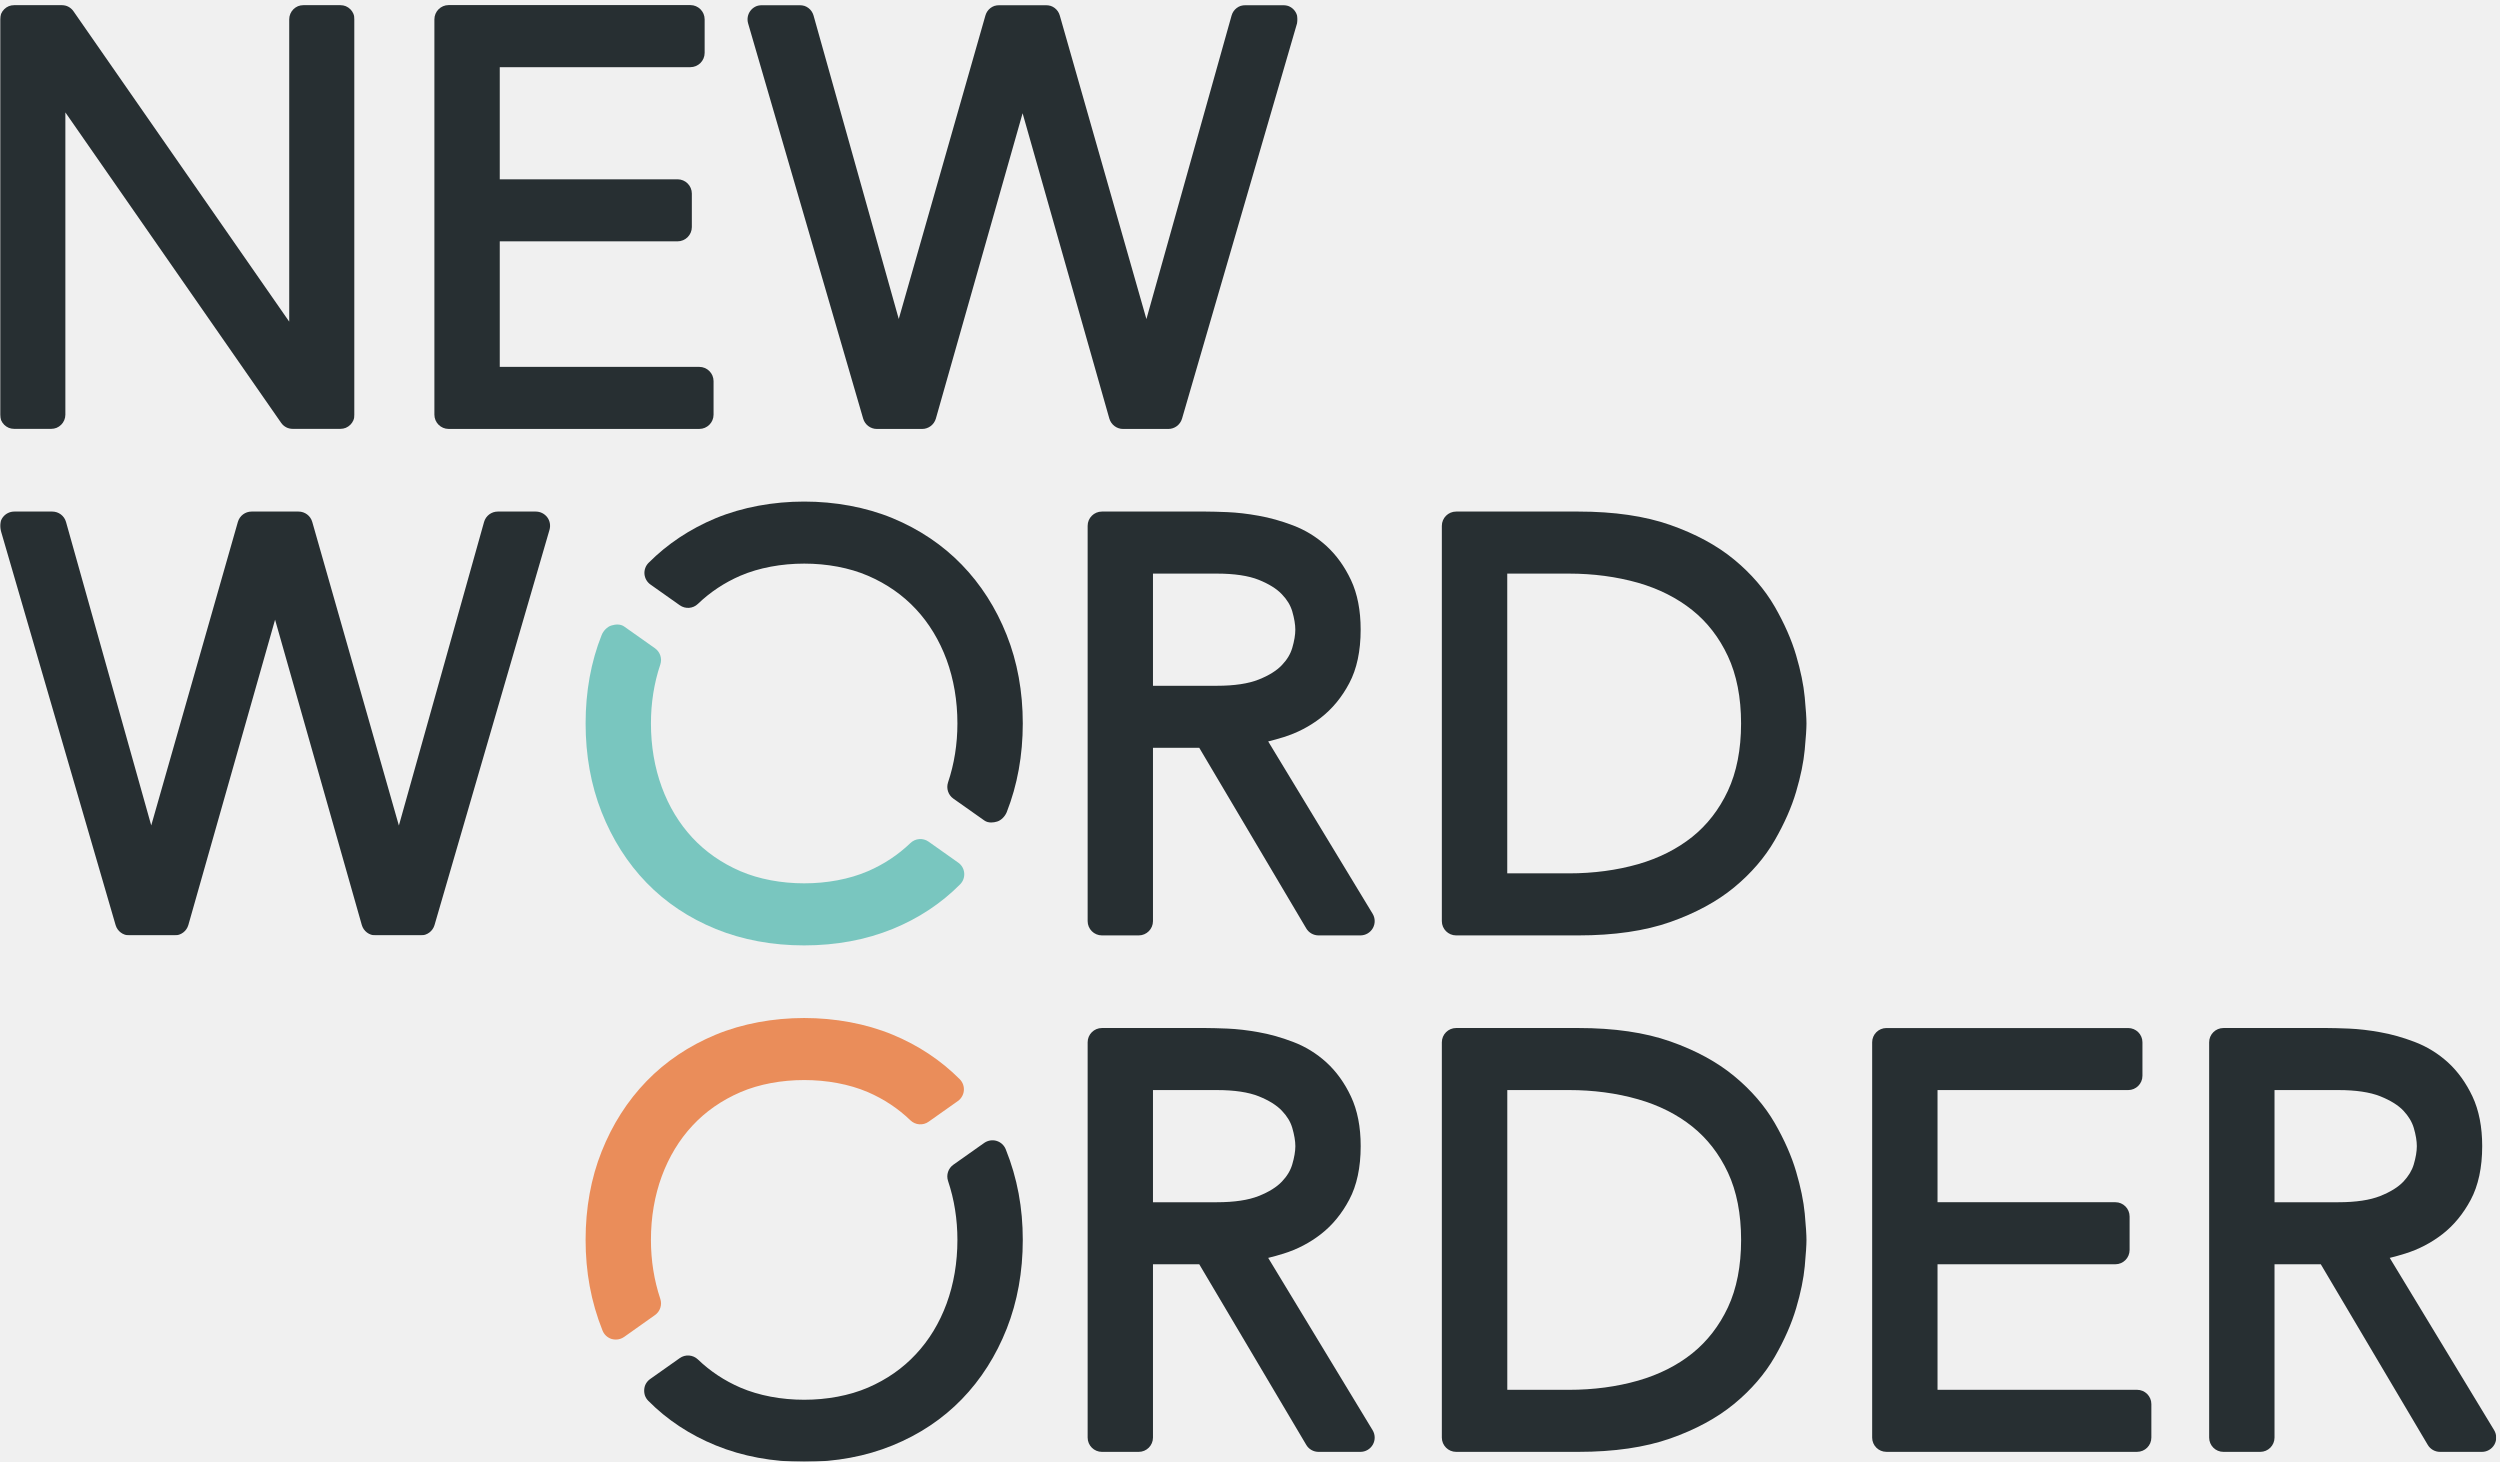
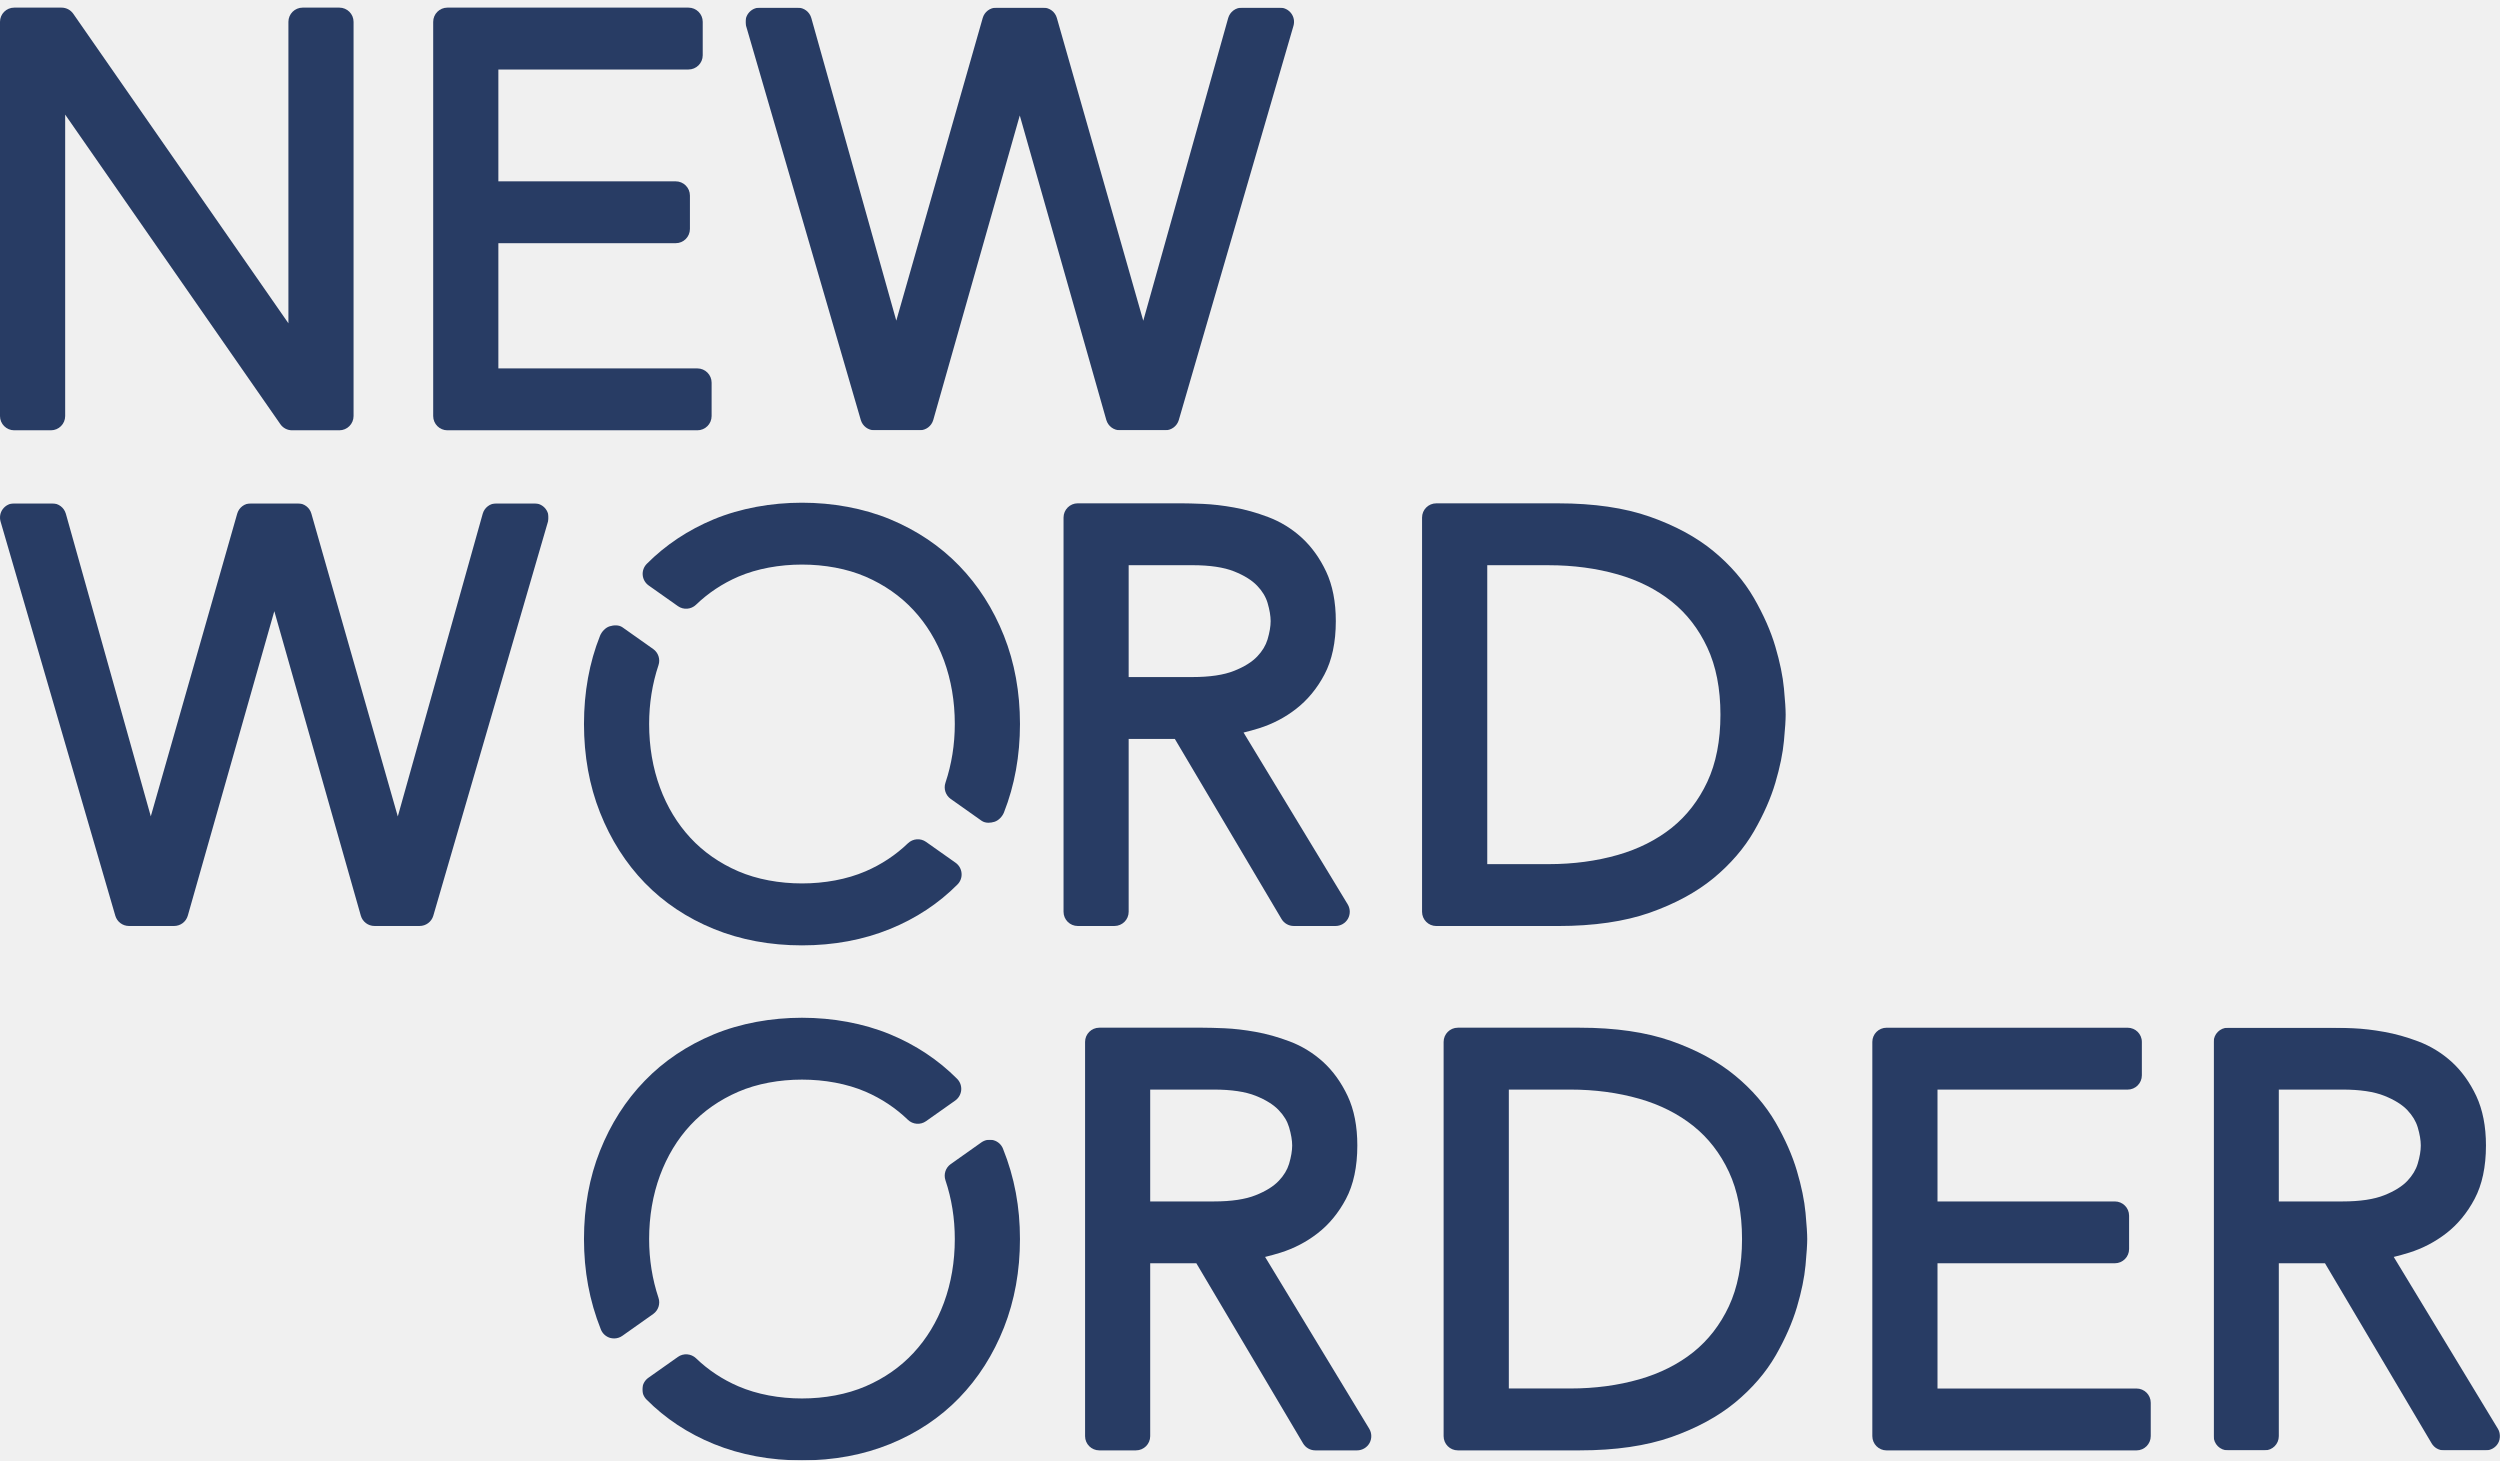
- <svg xmlns="http://www.w3.org/2000/svg" xmlns:xlink="http://www.w3.org/1999/xlink" width="472px" height="276px" viewBox="0 0 472 276" version="1.1">
+ <svg xmlns="http://www.w3.org/2000/svg" xmlns:xlink="http://www.w3.org/1999/xlink" width="101px" height="59px" viewBox="0 0 101 59" version="1.1">
  <defs>
-     <polygon id="path-1" points="0.06 0.96 66.939 0.96 66.939 80.982 0.06 80.982" />
-     <polygon id="path-3" points="0.06 0.965 244.985 0.965 244.985 176.605 0.06 176.605" />
-     <polygon id="path-5" points="0.605 0.091 350.285 0.091 350.285 81.94 0.605 81.94" />
+     <polygon id="path-1" points="0.118 0.308 22.279 0.308 22.279 17.384 0.118 17.384" />
+     <polygon id="path-3" points="0 0.334 22.162 0.334 22.162 17.41 0 17.41" />
+     <polygon id="path-5" points="0.432 0.519 11.997 0.519 11.997 17.595 0.432 17.595" />
+     <polygon id="path-7" points="0.95 0.045 16.207 0.045 16.207 13 0.95 13" />
  </defs>
-   <g id="nwo-stacked-cmyk" stroke="none" stroke-width="1" fill="none" fill-rule="evenodd">
-     <g id="Group-3">
-       <mask id="mask-2" fill="white">
-         <use xlink:href="#path-1" />
-       </mask>
-       <g id="Clip-2" />
-       <path d="M66.939,78.291 L66.939,3.658 C66.939,2.169 65.73,0.96 64.247,0.96 L57.302,0.96 C55.812,0.96 54.604,2.169 54.604,3.658 L54.604,60.726 L13.865,2.115 C13.364,1.394 12.536,0.96 11.654,0.96 L2.691,0.96 C1.209,0.96 0,2.169 0,3.658 L0,78.291 C0,79.774 1.209,80.982 2.691,80.982 L9.644,80.982 C11.133,80.982 12.342,79.774 12.342,78.291 L12.342,21.223 L53.081,79.834 C53.582,80.555 54.41,80.982 55.292,80.982 L64.247,80.982 C65.73,80.982 66.939,79.774 66.939,78.291" id="Fill-1" fill="#272F32" mask="url(#mask-2)" />
+   <g id="Proposed-homepage" stroke="none" stroke-width="1" fill="none" fill-rule="evenodd">
+     <g id="Group">
+       <path d="M14.284,16.809 L14.284,0.882 C14.284,0.565 14.026,0.308 13.71,0.308 L12.227,0.308 C11.91,0.308 11.652,0.565 11.652,0.882 L11.652,13.061 L2.958,0.553 C2.85,0.4 2.675,0.308 2.486,0.308 L0.574,0.308 C0.258,0.308 0,0.565 0,0.882 L0,16.809 C0,17.126 0.258,17.384 0.574,17.384 L2.057,17.384 C2.375,17.384 2.633,17.126 2.633,16.809 L2.633,4.63 L11.327,17.138 C11.434,17.292 11.61,17.384 11.8,17.384 L13.71,17.384 C14.026,17.384 14.284,17.126 14.284,16.809" id="Fill-1" fill="#283C64" />
+       <path d="M28.749,16.809 L28.749,15.459 C28.749,15.142 28.491,14.884 28.174,14.884 L20.134,14.884 L20.134,9.825 L27.298,9.825 C27.615,9.825 27.873,9.568 27.873,9.25 L27.873,7.901 C27.873,7.584 27.615,7.326 27.298,7.326 L20.134,7.326 L20.134,2.808 L27.814,2.808 C28.132,2.808 28.39,2.55 28.39,2.233 L28.39,0.882 C28.39,0.565 28.132,0.308 27.814,0.308 L18.075,0.308 C17.759,0.308 17.501,0.565 17.501,0.882 L17.501,16.809 C17.501,17.126 17.759,17.384 18.075,17.384 L28.174,17.384 C28.491,17.384 28.749,17.126 28.749,16.809" id="Fill-3" fill="#283C64" />
+       <g id="Group-7" transform="translate(30, 0)">
+         <mask id="mask-2" fill="white">
+           <use xlink:href="#path-1" />
+         </mask>
+         <g id="Clip-6" />
+         <path d="M22.256,1.044 C22.307,0.87 22.273,0.682 22.164,0.538 C22.055,0.393 21.884,0.308 21.703,0.308 L20.174,0.308 C19.916,0.308 19.69,0.48 19.619,0.728 L16.188,12.958 L12.697,0.726 C12.628,0.479 12.402,0.308 12.145,0.308 L10.255,0.308 C9.998,0.308 9.772,0.479 9.702,0.726 L6.21,12.954 L2.777,0.728 C2.707,0.48 2.481,0.308 2.223,0.308 L0.694,0.308 C0.513,0.308 0.343,0.393 0.234,0.538 C0.125,0.682 0.091,0.87 0.141,1.044 L4.777,16.971 C4.849,17.215 5.074,17.384 5.329,17.384 L7.151,17.384 C7.408,17.384 7.633,17.214 7.704,16.967 L11.199,4.665 L14.695,16.967 C14.767,17.214 14.991,17.384 15.249,17.384 L17.07,17.384 C17.326,17.384 17.551,17.215 17.623,16.971 L22.256,1.044 Z" id="Fill-5" fill="#283C64" mask="url(#mask-2)" />
+       </g>
+       <g id="Group-10" transform="translate(0, 20)">
+         <mask id="mask-4" fill="white">
+           <use xlink:href="#path-3" />
+         </mask>
+         <g id="Clip-9" />
+         <path d="M22.139,1.07 C22.19,0.896 22.156,0.708 22.047,0.564 C21.938,0.419 21.767,0.334 21.586,0.334 L20.056,0.334 C19.799,0.334 19.573,0.506 19.502,0.754 L16.071,12.984 L12.58,0.752 C12.511,0.504 12.285,0.334 12.028,0.334 L10.137,0.334 C9.88,0.334 9.654,0.504 9.583,0.752 L6.092,12.98 L2.66,0.754 C2.589,0.506 2.364,0.334 2.106,0.334 L0.576,0.334 C0.395,0.334 0.225,0.419 0.115,0.564 C0.006,0.708 -0.027,0.896 0.023,1.07 L4.659,16.997 C4.731,17.241 4.955,17.41 5.211,17.41 L7.034,17.41 C7.291,17.41 7.516,17.24 7.587,16.993 L11.082,4.691 L14.577,16.993 C14.648,17.24 14.873,17.41 15.131,17.41 L16.952,17.41 C17.207,17.41 17.433,17.241 17.505,16.997 L22.139,1.07 Z" id="Fill-8" fill="#283C64" mask="url(#mask-4)" />
+       </g>
+       <path d="M54.448,36.537 L50.24,29.595 C50.443,29.546 50.651,29.488 50.865,29.422 C51.409,29.251 51.913,28.989 52.36,28.641 C52.823,28.282 53.21,27.815 53.506,27.253 C53.811,26.679 53.967,25.952 53.967,25.093 C53.967,24.319 53.836,23.646 53.577,23.094 C53.32,22.548 52.988,22.087 52.588,21.721 C52.19,21.358 51.735,21.078 51.234,20.889 C50.766,20.712 50.302,20.581 49.851,20.502 C49.413,20.423 48.993,20.374 48.602,20.357 C48.232,20.342 47.941,20.334 47.724,20.334 L43.541,20.334 C43.224,20.334 42.967,20.592 42.967,20.909 L42.967,36.836 C42.967,37.153 43.224,37.41 43.541,37.41 L45.023,37.41 C45.341,37.41 45.598,37.153 45.598,36.836 L45.598,29.852 L47.463,29.852 L51.774,37.128 C51.877,37.303 52.065,37.41 52.268,37.41 L53.956,37.41 C54.163,37.41 54.354,37.298 54.457,37.118 C54.558,36.937 54.555,36.715 54.448,36.537 M48.174,27.353 L45.598,27.353 L45.598,22.834 L48.174,22.834 C48.879,22.834 49.446,22.919 49.86,23.085 C50.269,23.249 50.583,23.445 50.793,23.668 C51.001,23.885 51.135,24.11 51.209,24.354 C51.292,24.638 51.334,24.887 51.334,25.093 C51.334,25.302 51.292,25.55 51.21,25.83 C51.135,26.076 51.001,26.302 50.793,26.52 C50.581,26.744 50.267,26.94 49.86,27.101 C49.446,27.268 48.88,27.353 48.174,27.353" id="Fill-11" fill="#283C64" />
+       <path d="M72.141,28.873 C72.141,28.668 72.12,28.316 72.072,27.818 C72.025,27.314 71.907,26.744 71.724,26.124 C71.542,25.502 71.251,24.843 70.861,24.164 C70.461,23.472 69.911,22.832 69.223,22.266 C68.538,21.701 67.673,21.233 66.651,20.874 C65.633,20.516 64.388,20.335 62.952,20.335 L58.026,20.335 C57.708,20.335 57.451,20.592 57.451,20.91 L57.451,36.836 C57.451,37.154 57.708,37.411 58.026,37.411 L62.952,37.411 C64.388,37.411 65.633,37.23 66.652,36.873 C67.672,36.513 68.537,36.045 69.223,35.48 C69.912,34.911 70.463,34.272 70.862,33.581 C71.251,32.904 71.542,32.245 71.724,31.624 C71.911,30.992 72.024,30.437 72.072,29.928 C72.12,29.43 72.141,29.079 72.141,28.873 M68.975,31.588 C68.625,32.335 68.143,32.958 67.541,33.441 C66.929,33.929 66.195,34.3 65.357,34.54 C64.498,34.786 63.561,34.911 62.57,34.911 L60.085,34.911 L60.085,22.835 L62.57,22.835 C63.558,22.835 64.495,22.96 65.357,23.206 C66.195,23.446 66.929,23.817 67.541,24.307 C68.144,24.788 68.627,25.412 68.975,26.159 C69.328,26.91 69.506,27.823 69.506,28.873 C69.506,29.923 69.328,30.836 68.975,31.588" id="Fill-13" fill="#283C64" />
+       <path d="M38.847,35.276 C38.833,35.107 38.744,34.954 38.607,34.856 L37.412,34.012 C37.187,33.852 36.881,33.877 36.682,34.067 C36.187,34.543 35.613,34.924 34.971,35.2 C33.458,35.854 31.344,35.854 29.827,35.2 C29.072,34.874 28.422,34.42 27.895,33.852 C27.364,33.28 26.95,32.596 26.663,31.817 C26.373,31.029 26.225,30.165 26.225,29.25 C26.225,28.423 26.352,27.623 26.603,26.873 C26.684,26.633 26.596,26.368 26.39,26.221 L25.146,25.342 C25,25.241 24.798,25.251 24.63,25.303 C24.461,25.354 24.306,25.522 24.241,25.686 C23.81,26.764 23.593,27.964 23.593,29.25 C23.593,30.535 23.81,31.738 24.24,32.824 C24.672,33.917 25.281,34.875 26.049,35.668 C26.82,36.464 27.76,37.09 28.842,37.531 C29.918,37.97 31.116,38.193 32.4,38.193 C33.684,38.193 34.881,37.97 35.957,37.531 C37.004,37.106 37.922,36.499 38.684,35.731 C38.803,35.611 38.863,35.444 38.847,35.276" id="Fill-15" fill="#283C64" />
+       <path d="M41.207,29.249 C41.207,27.964 40.989,26.765 40.559,25.685 C40.126,24.596 39.518,23.645 38.75,22.854 C37.979,22.058 37.041,21.428 35.961,20.979 C33.799,20.086 31,20.086 28.838,20.979 C27.803,21.409 26.892,22.013 26.132,22.777 C26.012,22.897 25.951,23.064 25.965,23.232 C25.979,23.401 26.068,23.555 26.206,23.653 L27.388,24.488 C27.613,24.647 27.919,24.624 28.118,24.432 C28.613,23.956 29.187,23.575 29.826,23.298 C31.343,22.645 33.463,22.647 34.971,23.298 C35.725,23.624 36.376,24.079 36.904,24.647 C37.431,25.213 37.846,25.897 38.137,26.68 C38.427,27.471 38.574,28.335 38.574,29.249 C38.574,30.079 38.446,30.878 38.196,31.624 C38.115,31.866 38.202,32.13 38.409,32.277 L39.658,33.16 C39.738,33.216 39.837,33.239 39.936,33.239 C40.015,33.239 40.097,33.224 40.171,33.202 C40.341,33.152 40.494,32.988 40.56,32.823 C40.989,31.735 41.207,30.533 41.207,29.249" id="Fill-17" fill="#283C64" />
+       <path d="M55.318,57.722 L51.11,50.78 C51.313,50.731 51.521,50.673 51.735,50.607 C52.279,50.436 52.783,50.174 53.23,49.826 C53.692,49.47 54.077,49.002 54.376,48.438 C54.681,47.864 54.836,47.137 54.836,46.278 C54.836,45.503 54.706,44.831 54.445,44.278 C54.187,43.731 53.855,43.269 53.458,42.906 C53.057,42.542 52.602,42.262 52.104,42.074 C51.637,41.897 51.171,41.766 50.721,41.687 C50.283,41.608 49.863,41.559 49.472,41.542 C49.102,41.527 48.811,41.519 48.593,41.519 L44.411,41.519 C44.094,41.519 43.837,41.777 43.837,42.094 L43.837,58.021 C43.837,58.338 44.094,58.595 44.411,58.595 L45.893,58.595 C46.211,58.595 46.468,58.338 46.468,58.021 L46.468,51.037 L48.333,51.037 L52.644,58.313 C52.747,58.488 52.935,58.595 53.138,58.595 L54.826,58.595 C55.033,58.595 55.224,58.483 55.327,58.303 C55.428,58.122 55.424,57.9 55.318,57.722 M49.044,48.538 L46.468,48.538 L46.468,44.019 L49.044,44.019 C49.747,44.019 50.315,44.104 50.73,44.27 C51.139,44.434 51.453,44.63 51.663,44.853 C51.871,45.07 52.005,45.295 52.078,45.539 C52.162,45.823 52.204,46.072 52.204,46.278 C52.204,46.487 52.162,46.735 52.08,47.015 C52.005,47.261 51.871,47.487 51.663,47.705 C51.451,47.929 51.137,48.125 50.73,48.286 C50.315,48.453 49.749,48.538 49.044,48.538" id="Fill-19" fill="#283C64" />
+       <path d="M73.012,50.057 C73.012,49.852 72.991,49.501 72.944,49.002 C72.897,48.498 72.78,47.928 72.596,47.307 C72.412,46.681 72.121,46.022 71.734,45.348 C71.333,44.656 70.782,44.016 70.094,43.451 C69.41,42.887 68.546,42.418 67.523,42.057 C66.506,41.7 65.26,41.519 63.823,41.519 L58.897,41.519 C58.579,41.519 58.322,41.776 58.322,42.094 L58.322,58.02 C58.322,58.338 58.579,58.595 58.897,58.595 L63.823,58.595 C65.26,58.595 66.506,58.414 67.524,58.057 C68.545,57.697 69.409,57.228 70.094,56.665 C70.784,56.096 71.335,55.457 71.735,54.765 C72.121,54.092 72.41,53.434 72.596,52.808 C72.783,52.176 72.896,51.621 72.944,51.111 C72.991,50.613 73.012,50.263 73.012,50.057 L73.012,50.057 Z M60.957,44.019 L63.441,44.019 C64.43,44.019 65.367,44.144 66.228,44.39 C67.067,44.63 67.801,45.001 68.413,45.491 C69.016,45.972 69.499,46.596 69.848,47.343 C70.199,48.094 70.378,49.007 70.378,50.057 C70.378,51.106 70.199,52.019 69.848,52.772 C69.498,53.519 69.015,54.142 68.413,54.625 C67.801,55.114 67.066,55.484 66.228,55.724 C65.371,55.97 64.434,56.095 63.441,56.095 L60.957,56.095 L60.957,44.019 Z" id="Fill-21" fill="#283C64" />
+       <path d="M86.89,58.02 L86.89,56.67 C86.89,56.353 86.632,56.096 86.315,56.096 L78.275,56.096 L78.275,51.036 L85.44,51.036 C85.757,51.036 86.015,50.779 86.015,50.462 L86.015,49.112 C86.015,48.795 85.757,48.538 85.44,48.538 L78.275,48.538 L78.275,44.02 L85.956,44.02 C86.274,44.02 86.531,43.761 86.531,43.444 L86.531,42.093 C86.531,41.776 86.274,41.52 85.956,41.52 L76.217,41.52 C75.9,41.52 75.642,41.776 75.642,42.093 L75.642,58.02 C75.642,58.337 75.9,58.596 76.217,58.596 L86.315,58.596 C86.632,58.596 86.89,58.337 86.89,58.02" id="Fill-23" fill="#283C64" />
+       <g id="Group-27" transform="translate(89, 41)">
+         <mask id="mask-6" fill="white">
+           <use xlink:href="#path-5" />
+         </mask>
+         <g id="Clip-26" />
+         <path d="M11.915,16.722 L7.707,9.78 C7.911,9.73 8.12,9.673 8.331,9.607 C8.873,9.437 9.376,9.175 9.827,8.826 C10.289,8.47 10.674,8.002 10.973,7.438 C11.278,6.864 11.433,6.137 11.433,5.278 C11.433,4.505 11.301,3.833 11.042,3.279 C10.784,2.732 10.453,2.271 10.055,1.906 C9.656,1.543 9.2,1.263 8.701,1.074 C8.234,0.897 7.768,0.766 7.317,0.687 C6.879,0.608 6.46,0.559 6.068,0.542 C5.699,0.527 5.408,0.519 5.19,0.519 L1.007,0.519 C0.689,0.519 0.432,0.777 0.432,1.094 L0.432,17.021 C0.432,17.338 0.689,17.595 1.007,17.595 L2.49,17.595 C2.808,17.595 3.064,17.338 3.064,17.021 L3.064,10.037 L4.93,10.037 L9.239,17.313 C9.342,17.488 9.531,17.595 9.733,17.595 L11.423,17.595 C11.63,17.595 11.821,17.483 11.924,17.303 C12.025,17.122 12.021,16.9 11.915,16.722 M5.641,7.538 L3.064,7.538 L3.064,3.019 L5.641,3.019 C6.344,3.019 6.912,3.104 7.327,3.27 C7.737,3.434 8.051,3.63 8.26,3.852 C8.464,4.069 8.603,4.299 8.675,4.541 C8.758,4.82 8.8,5.068 8.8,5.278 C8.8,5.49 8.758,5.737 8.675,6.016 C8.603,6.257 8.464,6.488 8.26,6.705 C8.048,6.929 7.735,7.124 7.327,7.286 C6.912,7.453 6.345,7.538 5.641,7.538" id="Fill-25" fill="#283C64" mask="url(#mask-6)" />
+       </g>
+       <g id="Group-30" transform="translate(25, 46)">
+         <mask id="mask-8" fill="white">
+           <use xlink:href="#path-7" />
+         </mask>
+         <g id="Clip-29" />
+         <path d="M16.207,4.057 C16.207,2.773 15.99,1.574 15.52,0.406 C15.455,0.243 15.318,0.118 15.149,0.068 C14.982,0.018 14.799,0.049 14.653,0.149 L13.409,1.029 C13.202,1.175 13.115,1.44 13.196,1.682 C13.447,2.428 13.574,3.227 13.574,4.057 C13.574,4.971 13.427,5.835 13.137,6.625 C12.85,7.405 12.435,8.089 11.903,8.66 C11.377,9.227 10.728,9.681 9.973,10.006 C8.457,10.662 6.342,10.662 4.828,10.006 C4.189,9.731 3.613,9.35 3.119,8.874 C2.919,8.684 2.612,8.66 2.388,8.819 L1.192,9.664 C1.055,9.762 0.966,9.914 0.952,10.083 C0.937,10.253 0.998,10.418 1.116,10.538 C1.879,11.308 2.797,11.914 3.842,12.339 C4.918,12.777 6.115,13 7.399,13 C8.684,13 9.881,12.777 10.957,12.339 C12.038,11.899 12.978,11.273 13.75,10.476 C14.52,9.683 15.128,8.726 15.561,7.631 C15.99,6.542 16.207,5.34 16.207,4.057" id="Fill-28" fill="#283C64" mask="url(#mask-8)" />
+       </g>
+       <path d="M38.833,44.041 C38.848,43.872 38.787,43.705 38.668,43.585 C37.909,42.822 36.999,42.217 35.961,41.787 C33.799,40.894 31,40.894 28.838,41.787 C27.757,42.236 26.819,42.865 26.049,43.662 C25.28,44.454 24.672,45.406 24.24,46.493 C23.81,47.571 23.593,48.771 23.593,50.057 C23.593,51.342 23.81,52.545 24.274,53.708 C24.338,53.872 24.475,53.998 24.644,54.05 C24.698,54.065 24.755,54.073 24.81,54.073 C24.927,54.073 25.044,54.037 25.142,53.968 L26.39,53.085 C26.596,52.938 26.684,52.674 26.603,52.433 C26.353,51.684 26.225,50.884 26.225,50.057 C26.225,49.142 26.373,48.277 26.663,47.489 C26.953,46.708 27.366,46.023 27.895,45.455 C28.423,44.886 29.073,44.433 29.829,44.106 C31.338,43.453 33.46,43.453 34.973,44.106 C35.613,44.384 36.188,44.765 36.679,45.24 C36.878,45.432 37.187,45.455 37.411,45.296 L38.593,44.461 C38.73,44.363 38.818,44.209 38.833,44.041" id="Fill-31" fill="#283C64" />
    </g>
-     <path d="M134.72,78.291 L134.72,71.96 C134.72,70.477 133.511,69.268 132.028,69.268 L94.354,69.268 L94.354,45.566 L127.921,45.566 C129.41,45.566 130.619,44.357 130.619,42.868 L130.619,36.55 C130.619,35.061 129.41,33.852 127.921,33.852 L94.354,33.852 L94.354,12.681 L130.345,12.681 C131.828,12.681 133.037,11.472 133.037,9.983 L133.037,3.658 C133.037,2.169 131.828,0.96 130.345,0.96 L84.704,0.96 C83.222,0.96 82.013,2.169 82.013,3.658 L82.013,78.291 C82.013,79.774 83.222,80.982 84.704,80.982 L132.028,80.982 C133.511,80.982 134.72,79.774 134.72,78.291" id="Fill-4" fill="#272F32" />
-     <g id="Group-8">
-       <mask id="mask-4" fill="white">
-         <use xlink:href="#path-3" />
-       </mask>
-       <g id="Clip-6" />
-       <path d="M244.88,4.411 C245.113,3.596 244.953,2.715 244.445,2.04 C243.931,1.359 243.137,0.965 242.288,0.965 L235.122,0.965 C233.913,0.965 232.851,1.766 232.524,2.928 L216.442,60.243 L200.086,2.922 C199.759,1.76 198.697,0.965 197.496,0.965 L188.64,0.965 C187.437,0.965 186.375,1.76 186.048,2.922 L169.686,60.223 L153.597,2.928 C153.27,1.766 152.208,0.965 150.999,0.965 L143.833,0.965 C142.992,0.965 142.19,1.359 141.676,2.04 C141.168,2.715 141.008,3.596 141.242,4.411 L162.967,79.044 C163.308,80.192 164.356,80.987 165.559,80.987 L174.094,80.987 C175.303,80.987 176.351,80.186 176.692,79.03 L193.067,21.381 L209.443,79.03 C209.784,80.186 210.832,80.987 212.041,80.987 L220.577,80.987 C221.778,80.987 222.827,80.192 223.167,79.044 L244.88,4.411" id="Fill-5" fill="#272F32" mask="url(#mask-4)" />
-       <path d="M103.746,100.029 C103.98,99.214 103.827,98.333 103.319,97.658 C102.798,96.977 102.003,96.583 101.155,96.583 L93.989,96.583 C92.78,96.583 91.719,97.384 91.391,98.547 L75.309,155.862 L58.954,98.54 C58.626,97.378 57.564,96.583 56.362,96.583 L47.5,96.583 C46.298,96.583 45.243,97.378 44.909,98.54 L28.553,155.842 L12.464,98.547 C12.137,97.384 11.075,96.583 9.866,96.583 L2.7,96.583 C1.852,96.583 1.057,96.977 0.537,97.658 C0.036,98.333 -0.125,99.214 0.109,100.029 L21.828,174.662 C22.168,175.81 23.224,176.605 24.419,176.605 L32.961,176.605 C34.169,176.605 35.225,175.804 35.559,174.648 L51.934,116.999 L68.31,174.648 C68.644,175.804 69.699,176.605 70.908,176.605 L79.443,176.605 C80.639,176.605 81.694,175.81 82.035,174.662 L103.746,100.029" id="Fill-7" fill="#272F32" mask="url(#mask-4)" />
-     </g>
-     <path d="M259.149,172.511 L239.434,139.98 C240.382,139.753 241.357,139.479 242.366,139.165 C244.91,138.37 247.274,137.142 249.371,135.512 C251.535,133.829 253.345,131.638 254.734,129.001 C256.17,126.316 256.892,122.91 256.892,118.883 C256.892,115.256 256.284,112.104 255.068,109.519 C253.866,106.961 252.31,104.798 250.433,103.081 C248.57,101.378 246.439,100.069 244.089,99.181 C241.898,98.353 239.721,97.738 237.61,97.371 C235.554,96.997 233.59,96.77 231.753,96.69 C230.024,96.623 228.661,96.583 227.64,96.583 L208.044,96.583 C206.555,96.583 205.347,97.792 205.347,99.274 L205.347,173.907 C205.347,175.396 206.555,176.605 208.044,176.605 L214.99,176.605 C216.473,176.605 217.682,175.396 217.682,173.907 L217.682,141.182 L226.417,141.182 L246.62,175.283 C247.1,176.097 247.989,176.605 248.937,176.605 L256.845,176.605 C257.82,176.605 258.715,176.077 259.196,175.229 C259.67,174.388 259.656,173.346 259.149,172.511 M229.75,129.475 L217.682,129.475 L217.682,108.297 L229.75,108.297 C233.049,108.297 235.714,108.698 237.65,109.472 C239.567,110.247 241.043,111.162 242.025,112.204 C243,113.219 243.635,114.274 243.975,115.416 C244.362,116.752 244.556,117.914 244.556,118.883 C244.556,119.858 244.362,121.026 243.975,122.335 C243.635,123.491 243,124.546 242.025,125.568 C241.03,126.623 239.56,127.538 237.65,128.293 C235.714,129.074 233.056,129.475 229.75,129.475" id="Fill-9" fill="#272F32" />
-     <path d="M341.062,136.594 C341.062,135.633 340.956,133.983 340.735,131.652 C340.516,129.288 339.961,126.616 339.106,123.718 C338.251,120.799 336.889,117.707 335.065,114.528 C333.188,111.282 330.611,108.29 327.385,105.632 C324.18,102.988 320.125,100.79 315.33,99.107 C310.569,97.431 304.731,96.583 297.999,96.583 L274.918,96.583 C273.429,96.583 272.22,97.792 272.22,99.281 L272.22,173.914 C272.22,175.396 273.429,176.605 274.918,176.605 L297.999,176.605 C304.731,176.605 310.569,175.757 315.337,174.081 C320.119,172.398 324.173,170.2 327.385,167.556 C330.617,164.891 333.195,161.892 335.065,158.653 C336.889,155.488 338.251,152.395 339.106,149.484 C339.981,146.525 340.509,143.921 340.735,141.536 C340.956,139.205 341.062,137.562 341.062,136.594 M326.223,149.317 C324.587,152.816 322.323,155.735 319.504,157.999 C316.633,160.289 313.193,162.026 309.273,163.155 C305.246,164.303 300.851,164.891 296.21,164.891 L284.569,164.891 L284.569,108.297 L296.21,108.297 C300.838,108.297 305.232,108.885 309.273,110.033 C313.193,111.162 316.633,112.899 319.504,115.196 C322.329,117.453 324.594,120.379 326.223,123.878 C327.872,127.398 328.714,131.678 328.714,136.594 C328.714,141.51 327.872,145.79 326.223,149.317" id="Fill-10" fill="#272F32" />
-     <path d="M182.043,164.827 C181.976,164.033 181.562,163.318 180.914,162.864 L175.318,158.904 C174.256,158.156 172.827,158.269 171.892,159.164 C169.574,161.388 166.883,163.178 163.877,164.474 C156.791,167.539 146.881,167.539 139.775,164.474 C136.235,162.944 133.189,160.814 130.719,158.156 C128.227,155.471 126.29,152.272 124.948,148.619 C123.593,144.926 122.898,140.878 122.898,136.584 C122.898,132.711 123.486,128.964 124.668,125.451 C125.042,124.329 124.634,123.087 123.666,122.399 L117.835,118.278 C117.154,117.797 116.206,117.851 115.418,118.098 C114.63,118.332 113.902,119.12 113.595,119.887 C111.578,124.937 110.562,130.56 110.562,136.584 C110.562,142.608 111.578,148.252 113.588,153.334 C115.618,158.463 118.47,162.951 122.07,166.664 C125.683,170.398 130.084,173.329 135.153,175.4 C140.202,177.45 145.812,178.492 151.829,178.492 C157.847,178.492 163.457,177.45 168.499,175.4 C173.408,173.403 177.709,170.558 181.275,166.958 C181.836,166.397 182.11,165.616 182.043,164.827" id="Fill-11" fill="#79C6BF" />
-     <path d="M193.101,136.587 C193.101,130.563 192.079,124.947 190.063,119.891 C188.039,114.782 185.181,110.327 181.588,106.621 C177.975,102.887 173.58,99.935 168.518,97.832 C158.387,93.651 145.27,93.651 135.139,97.832 C130.29,99.849 126.022,102.68 122.456,106.26 C121.895,106.821 121.608,107.602 121.674,108.39 C121.748,109.185 122.162,109.907 122.81,110.361 L128.346,114.274 C129.401,115.022 130.837,114.915 131.766,114.014 C134.09,111.783 136.781,110 139.767,108.704 C146.879,105.646 156.81,105.646 163.876,108.704 C167.416,110.227 170.461,112.358 172.939,115.022 C175.41,117.674 177.353,120.88 178.716,124.553 C180.072,128.253 180.76,132.306 180.76,136.587 C180.76,140.481 180.165,144.221 178.99,147.72 C178.616,148.849 179.023,150.092 179.992,150.779 L185.849,154.913 C186.223,155.18 186.684,155.287 187.144,155.287 C187.518,155.287 187.899,155.214 188.246,155.114 C189.041,154.88 189.762,154.105 190.069,153.337 C192.079,148.235 193.101,142.605 193.101,136.587" id="Fill-12" fill="#272F32" />
-     <path d="M259.149,270.019 L239.434,237.488 C240.382,237.261 241.357,236.987 242.366,236.673 C244.91,235.878 247.274,234.65 249.371,233.02 C251.535,231.344 253.338,229.153 254.734,226.508 C256.17,223.824 256.898,220.417 256.898,216.39 C256.898,212.764 256.284,209.612 255.061,207.02 C253.859,204.456 252.297,202.292 250.433,200.589 C248.563,198.886 246.426,197.57 244.089,196.695 C241.905,195.861 239.721,195.246 237.61,194.879 C235.554,194.505 233.59,194.278 231.753,194.198 C230.024,194.131 228.661,194.091 227.646,194.091 L208.044,194.091 C206.555,194.091 205.347,195.3 205.347,196.782 L205.347,271.414 C205.347,272.905 206.555,274.113 208.044,274.113 L214.99,274.113 C216.473,274.113 217.682,272.905 217.682,271.414 L217.682,238.69 L226.417,238.69 L246.62,272.79 C247.1,273.612 247.989,274.113 248.937,274.113 L256.845,274.113 C257.82,274.113 258.715,273.585 259.196,272.738 C259.67,271.896 259.656,270.854 259.149,270.019 M229.75,226.982 L217.682,226.982 L217.682,205.805 L229.75,205.805 C233.049,205.805 235.707,206.205 237.65,206.98 C239.574,207.755 241.043,208.67 242.025,209.712 C243,210.734 243.635,211.782 243.975,212.924 C244.362,214.26 244.563,215.422 244.563,216.39 C244.563,217.372 244.362,218.534 243.975,219.843 C243.635,220.998 243,222.06 242.025,223.082 C241.03,224.131 239.56,225.046 237.65,225.801 C235.707,226.582 233.049,226.982 229.75,226.982" id="Fill-13" fill="#272F32" />
-     <path d="M341.062,234.101 C341.062,233.139 340.956,231.496 340.742,229.158 C340.521,226.794 339.968,224.123 339.112,221.218 C338.251,218.279 336.889,215.194 335.072,212.034 C333.195,208.789 330.611,205.797 327.385,203.145 C324.186,200.501 320.139,198.303 315.337,196.614 C310.575,194.937 304.738,194.089 297.999,194.089 L274.918,194.089 C273.436,194.089 272.22,195.298 272.22,196.787 L272.22,271.42 C272.22,272.903 273.436,274.112 274.918,274.112 L297.999,274.112 C304.738,274.112 310.575,273.263 315.344,271.587 C320.132,269.905 324.18,267.707 327.385,265.069 C330.624,262.405 333.209,259.406 335.079,256.159 C336.889,253.007 338.244,249.929 339.112,246.991 C339.987,244.032 340.516,241.427 340.742,239.042 C340.956,236.705 341.062,235.069 341.062,234.101 M284.576,205.803 L296.21,205.803 C300.845,205.803 305.239,206.391 309.273,207.547 C313.2,208.669 316.646,210.405 319.511,212.702 C322.336,214.96 324.6,217.885 326.236,221.385 C327.886,224.904 328.721,229.185 328.721,234.101 C328.721,239.016 327.886,243.297 326.236,246.824 C324.594,250.323 322.329,253.241 319.511,255.505 C316.646,257.803 313.2,259.532 309.273,260.661 C305.259,261.81 300.865,262.398 296.21,262.398 L284.576,262.398 L284.576,205.803" id="Fill-14" fill="#272F32" />
-     <g id="Group-19" transform="translate(121, 194)">
-       <mask id="mask-6" fill="white">
-         <use xlink:href="#path-5" />
-       </mask>
-       <g id="Clip-16" />
-       <path d="M285.177,77.417 L285.177,71.086 C285.177,69.604 283.968,68.395 282.478,68.395 L244.805,68.395 L244.805,44.693 L278.378,44.693 C279.867,44.693 281.069,43.484 281.069,41.994 L281.069,35.677 C281.069,34.187 279.867,32.978 278.378,32.978 L244.805,32.978 L244.805,11.807 L280.796,11.807 C282.285,11.807 283.494,10.598 283.494,9.109 L283.494,2.785 C283.494,1.295 282.285,0.093 280.796,0.093 L235.161,0.093 C233.672,0.093 232.463,1.295 232.463,2.785 L232.463,77.417 C232.463,78.907 233.672,80.109 235.161,80.109 L282.478,80.109 C283.968,80.109 285.177,78.907 285.177,77.417" id="Fill-15" fill="#272F32" mask="url(#mask-6)" />
-       <path d="M349.895,76.019 L330.181,43.488 C331.136,43.254 332.11,42.987 333.105,42.673 C335.643,41.885 338.001,40.657 340.118,39.02 C342.275,37.344 344.079,35.153 345.481,32.508 C346.91,29.824 347.639,26.417 347.639,22.39 C347.639,18.77 347.024,15.618 345.809,13.027 C344.6,10.462 343.05,8.299 341.181,6.589 C339.31,4.886 337.173,3.577 334.836,2.695 C332.651,1.861 330.461,1.246 328.357,0.879 C326.301,0.505 324.33,0.278 322.5,0.198 C320.77,0.131 319.408,0.091 318.387,0.091 L298.785,0.091 C297.296,0.091 296.087,1.3 296.087,2.782 L296.087,77.414 C296.087,78.905 297.296,80.113 298.785,80.113 L305.73,80.113 C307.22,80.113 308.429,78.905 308.429,77.414 L308.429,44.69 L317.164,44.69 L337.36,78.79 C337.841,79.612 338.729,80.113 339.678,80.113 L347.592,80.113 C348.559,80.113 349.462,79.585 349.942,78.738 C350.417,77.896 350.396,76.854 349.895,76.019 M320.497,32.982 L308.429,32.982 L308.429,11.805 L320.497,11.805 C323.789,11.805 326.454,12.205 328.397,12.98 C330.321,13.755 331.797,14.67 332.771,15.705 C333.726,16.727 334.382,17.809 334.716,18.937 C335.102,20.24 335.297,21.408 335.297,22.39 C335.297,23.386 335.102,24.541 334.716,25.85 C334.382,26.978 333.726,28.06 332.771,29.082 C331.776,30.131 330.314,31.039 328.397,31.801 C326.454,32.582 323.796,32.982 320.497,32.982" id="Fill-17" fill="#272F32" mask="url(#mask-6)" />
-       <path d="M72.101,40.092 C72.101,34.074 71.086,28.458 68.882,22.982 C68.575,22.22 67.934,21.633 67.146,21.399 C66.365,21.165 65.503,21.312 64.822,21.78 L58.992,25.9 C58.023,26.588 57.616,27.83 57.99,28.959 C59.165,32.458 59.76,36.199 59.76,40.092 C59.76,44.379 59.072,48.427 57.716,52.126 C56.373,55.78 54.423,58.992 51.932,61.657 C49.468,64.322 46.422,66.446 42.89,67.975 C35.784,71.04 25.872,71.04 18.78,67.975 C15.781,66.679 13.09,64.896 10.766,62.665 C9.837,61.778 8.395,61.657 7.34,62.411 L1.743,66.365 C1.095,66.826 0.681,67.541 0.614,68.335 C0.548,69.123 0.828,69.899 1.389,70.466 C4.962,74.073 9.263,76.91 14.159,78.901 C19.201,80.958 24.81,82 30.828,82 C36.846,82 42.455,80.958 47.497,78.901 C52.567,76.837 56.968,73.906 60.588,70.172 C64.194,66.459 67.046,61.971 69.076,56.842 C71.086,51.74 72.101,46.103 72.101,40.092" id="Fill-18" fill="#272F32" mask="url(#mask-6)" />
-     </g>
-     <path d="M181.975,205.901 C182.048,205.106 181.761,204.324 181.207,203.763 C177.647,200.19 173.38,197.352 168.518,195.342 C158.386,191.154 145.27,191.154 135.139,195.342 C130.076,197.446 125.682,200.391 122.068,204.124 C118.469,207.837 115.617,212.299 113.593,217.394 C111.577,222.443 110.561,228.067 110.561,234.091 C110.561,240.115 111.577,245.751 113.754,251.201 C114.054,251.969 114.695,252.564 115.483,252.804 C115.744,252.87 116.004,252.91 116.265,252.91 C116.812,252.91 117.36,252.743 117.821,252.423 L123.664,248.282 C124.633,247.595 125.04,246.353 124.666,245.231 C123.491,241.717 122.896,237.964 122.896,234.091 C122.896,229.803 123.591,225.756 124.947,222.063 C126.309,218.396 128.246,215.19 130.724,212.532 C133.195,209.861 136.247,207.737 139.787,206.208 C146.859,203.149 156.797,203.149 163.89,206.208 C166.888,207.51 169.586,209.293 171.884,211.517 C172.819,212.419 174.261,212.532 175.316,211.784 L180.853,207.871 C181.494,207.41 181.908,206.689 181.975,205.901" id="Fill-20" fill="#EA8D5A" />
  </g>
</svg>
